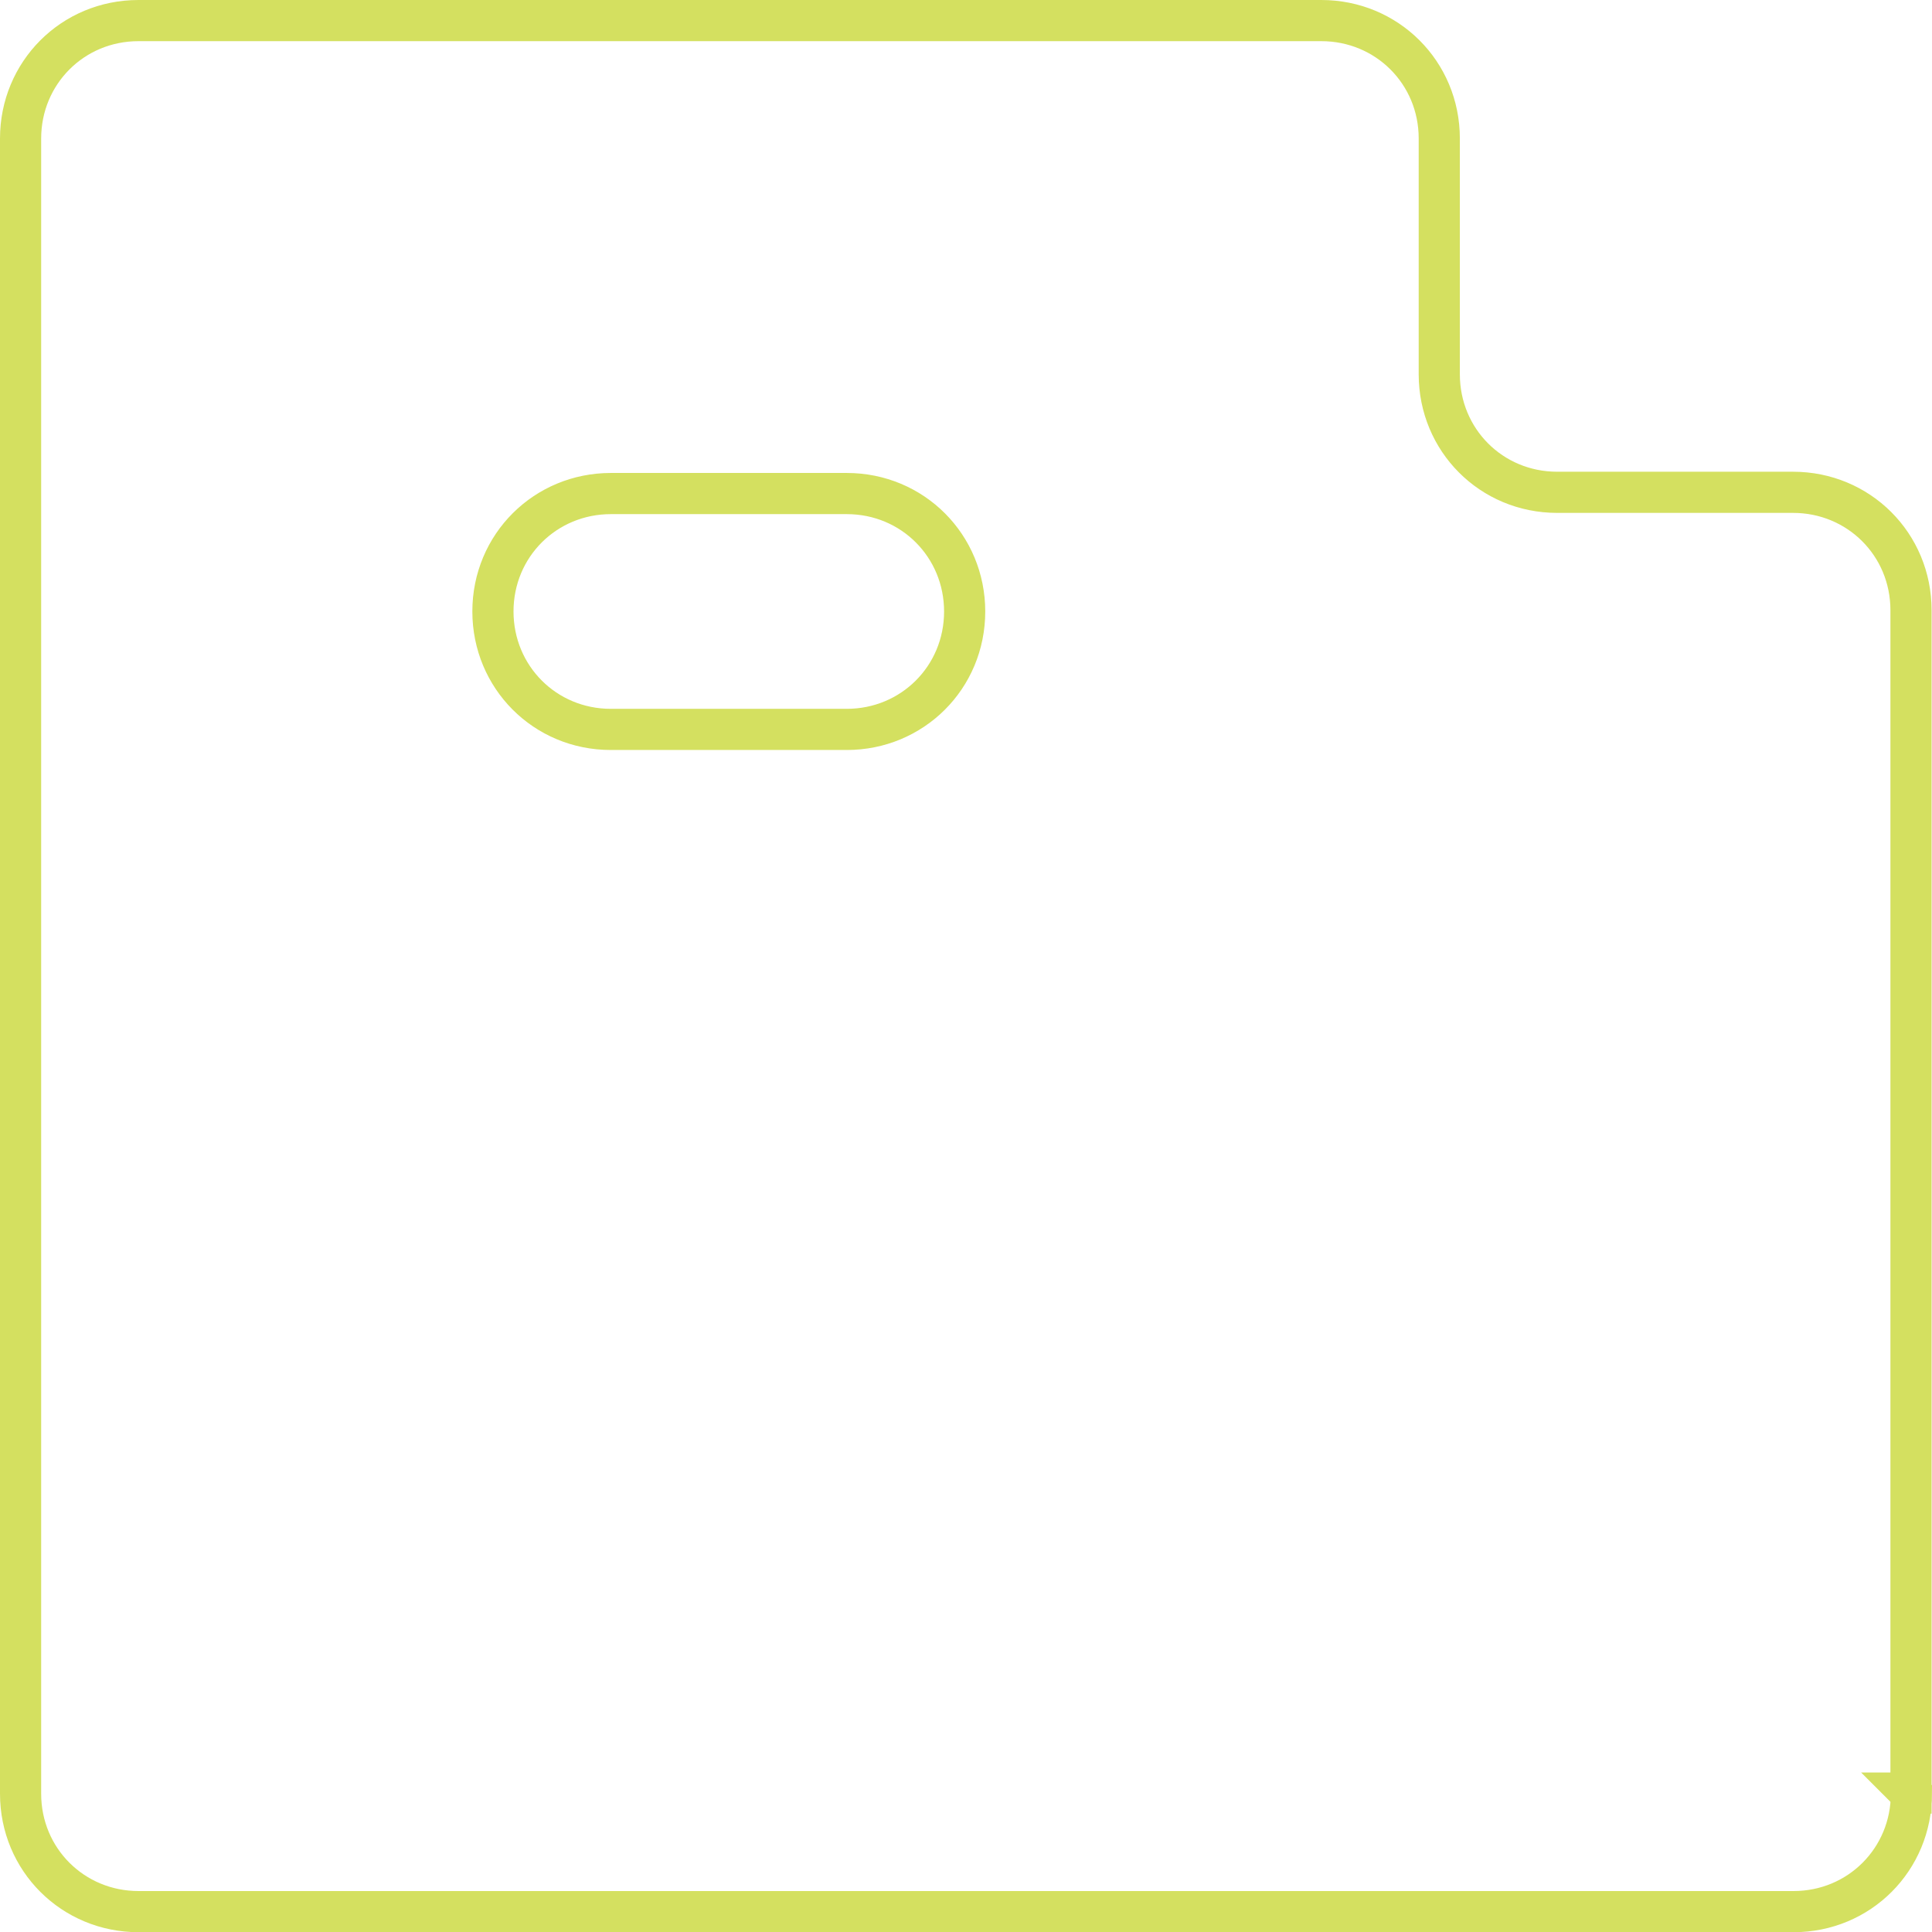
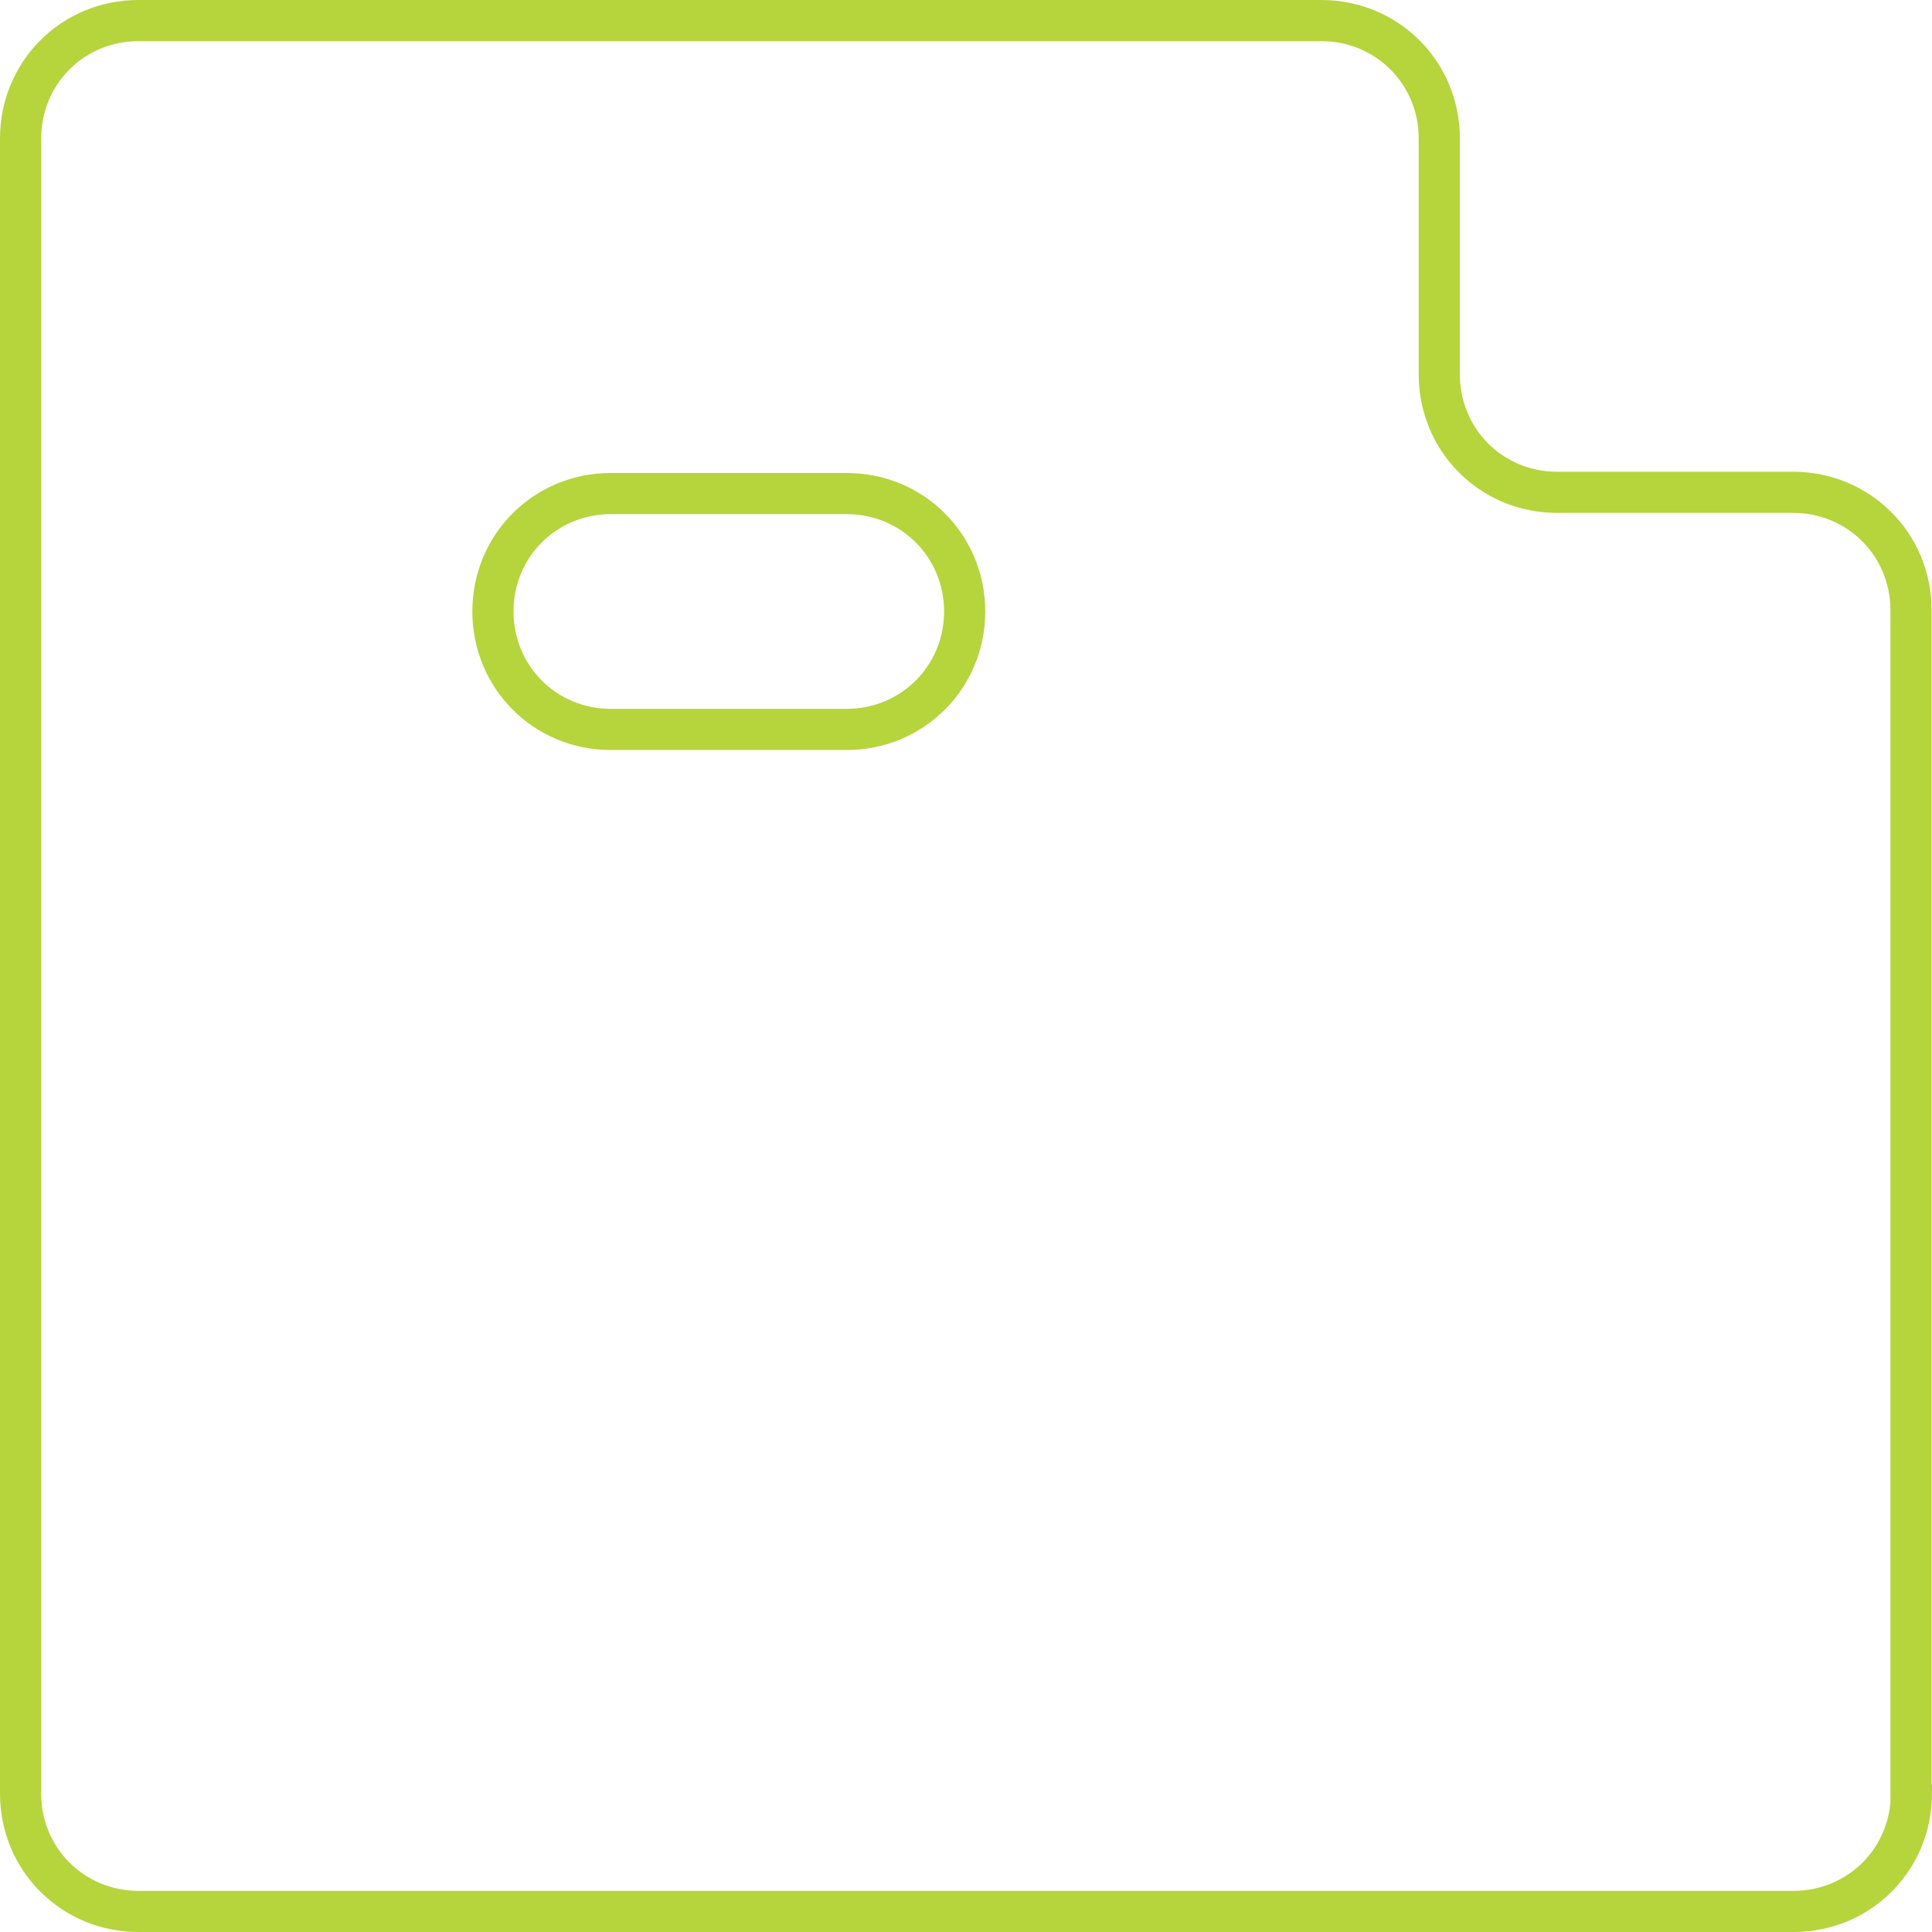
<svg xmlns="http://www.w3.org/2000/svg" id="Layer_2" data-name="Layer 2" viewBox="0 0 93.87 93.87">
  <defs>
    <style>
      .cls-1 {
        fill: none;
-         stroke: #d4e060;
+         stroke: #b6d43c;
        stroke-miterlimit: 10;
        stroke-width: 2px;
      }
    </style>
  </defs>
  <g id="Layer_1-2" data-name="Layer 1">
-     <path class="cls-1" d="M92.85,87.12V29.65c0-3.21-2.55-5.73-5.73-5.73h-11.46c-3.21,0-5.73-2.55-5.73-5.73V6.73c0-3.21-2.55-5.73-5.73-5.73H6.73C3.52,1,1,3.55,1,6.73v80.42c0,3.21,2.55,5.73,5.73,5.73h80.41c3.21,0,5.73-2.55,5.73-5.73h0l-.03-.03ZM23.95,29.71h0c0-3.21,2.55-5.73,5.73-5.73h11.46c3.21,0,5.73,2.55,5.73,5.73h0c0,3.21-2.55,5.73-5.73,5.73h-11.46c-3.21,0-5.73-2.55-5.73-5.73Z" />
+     <path class="cls-1" d="M92.85,87.12V29.65c0-3.21-2.55-5.73-5.73-5.73h-11.46c-3.21,0-5.73-2.55-5.73-5.73V6.73c0-3.21-2.55-5.73-5.73-5.73H6.73C3.52,1,1,3.55,1,6.73v80.41c0,3.21,2.55,5.73,5.73,5.73h80.41c3.21,0,5.73-2.55,5.73-5.73h0L92.85,87.12ZM23.95,29.71H23.95c0-3.21,2.55-5.73,5.73-5.73h11.46c3.2,0,5.73,2.55,5.73,5.73h0c0,3.2-2.55,5.73-5.73,5.73h-11.46C26.47,35.44,23.95,32.89,23.95,29.71Z" />
  </g>
</svg>
